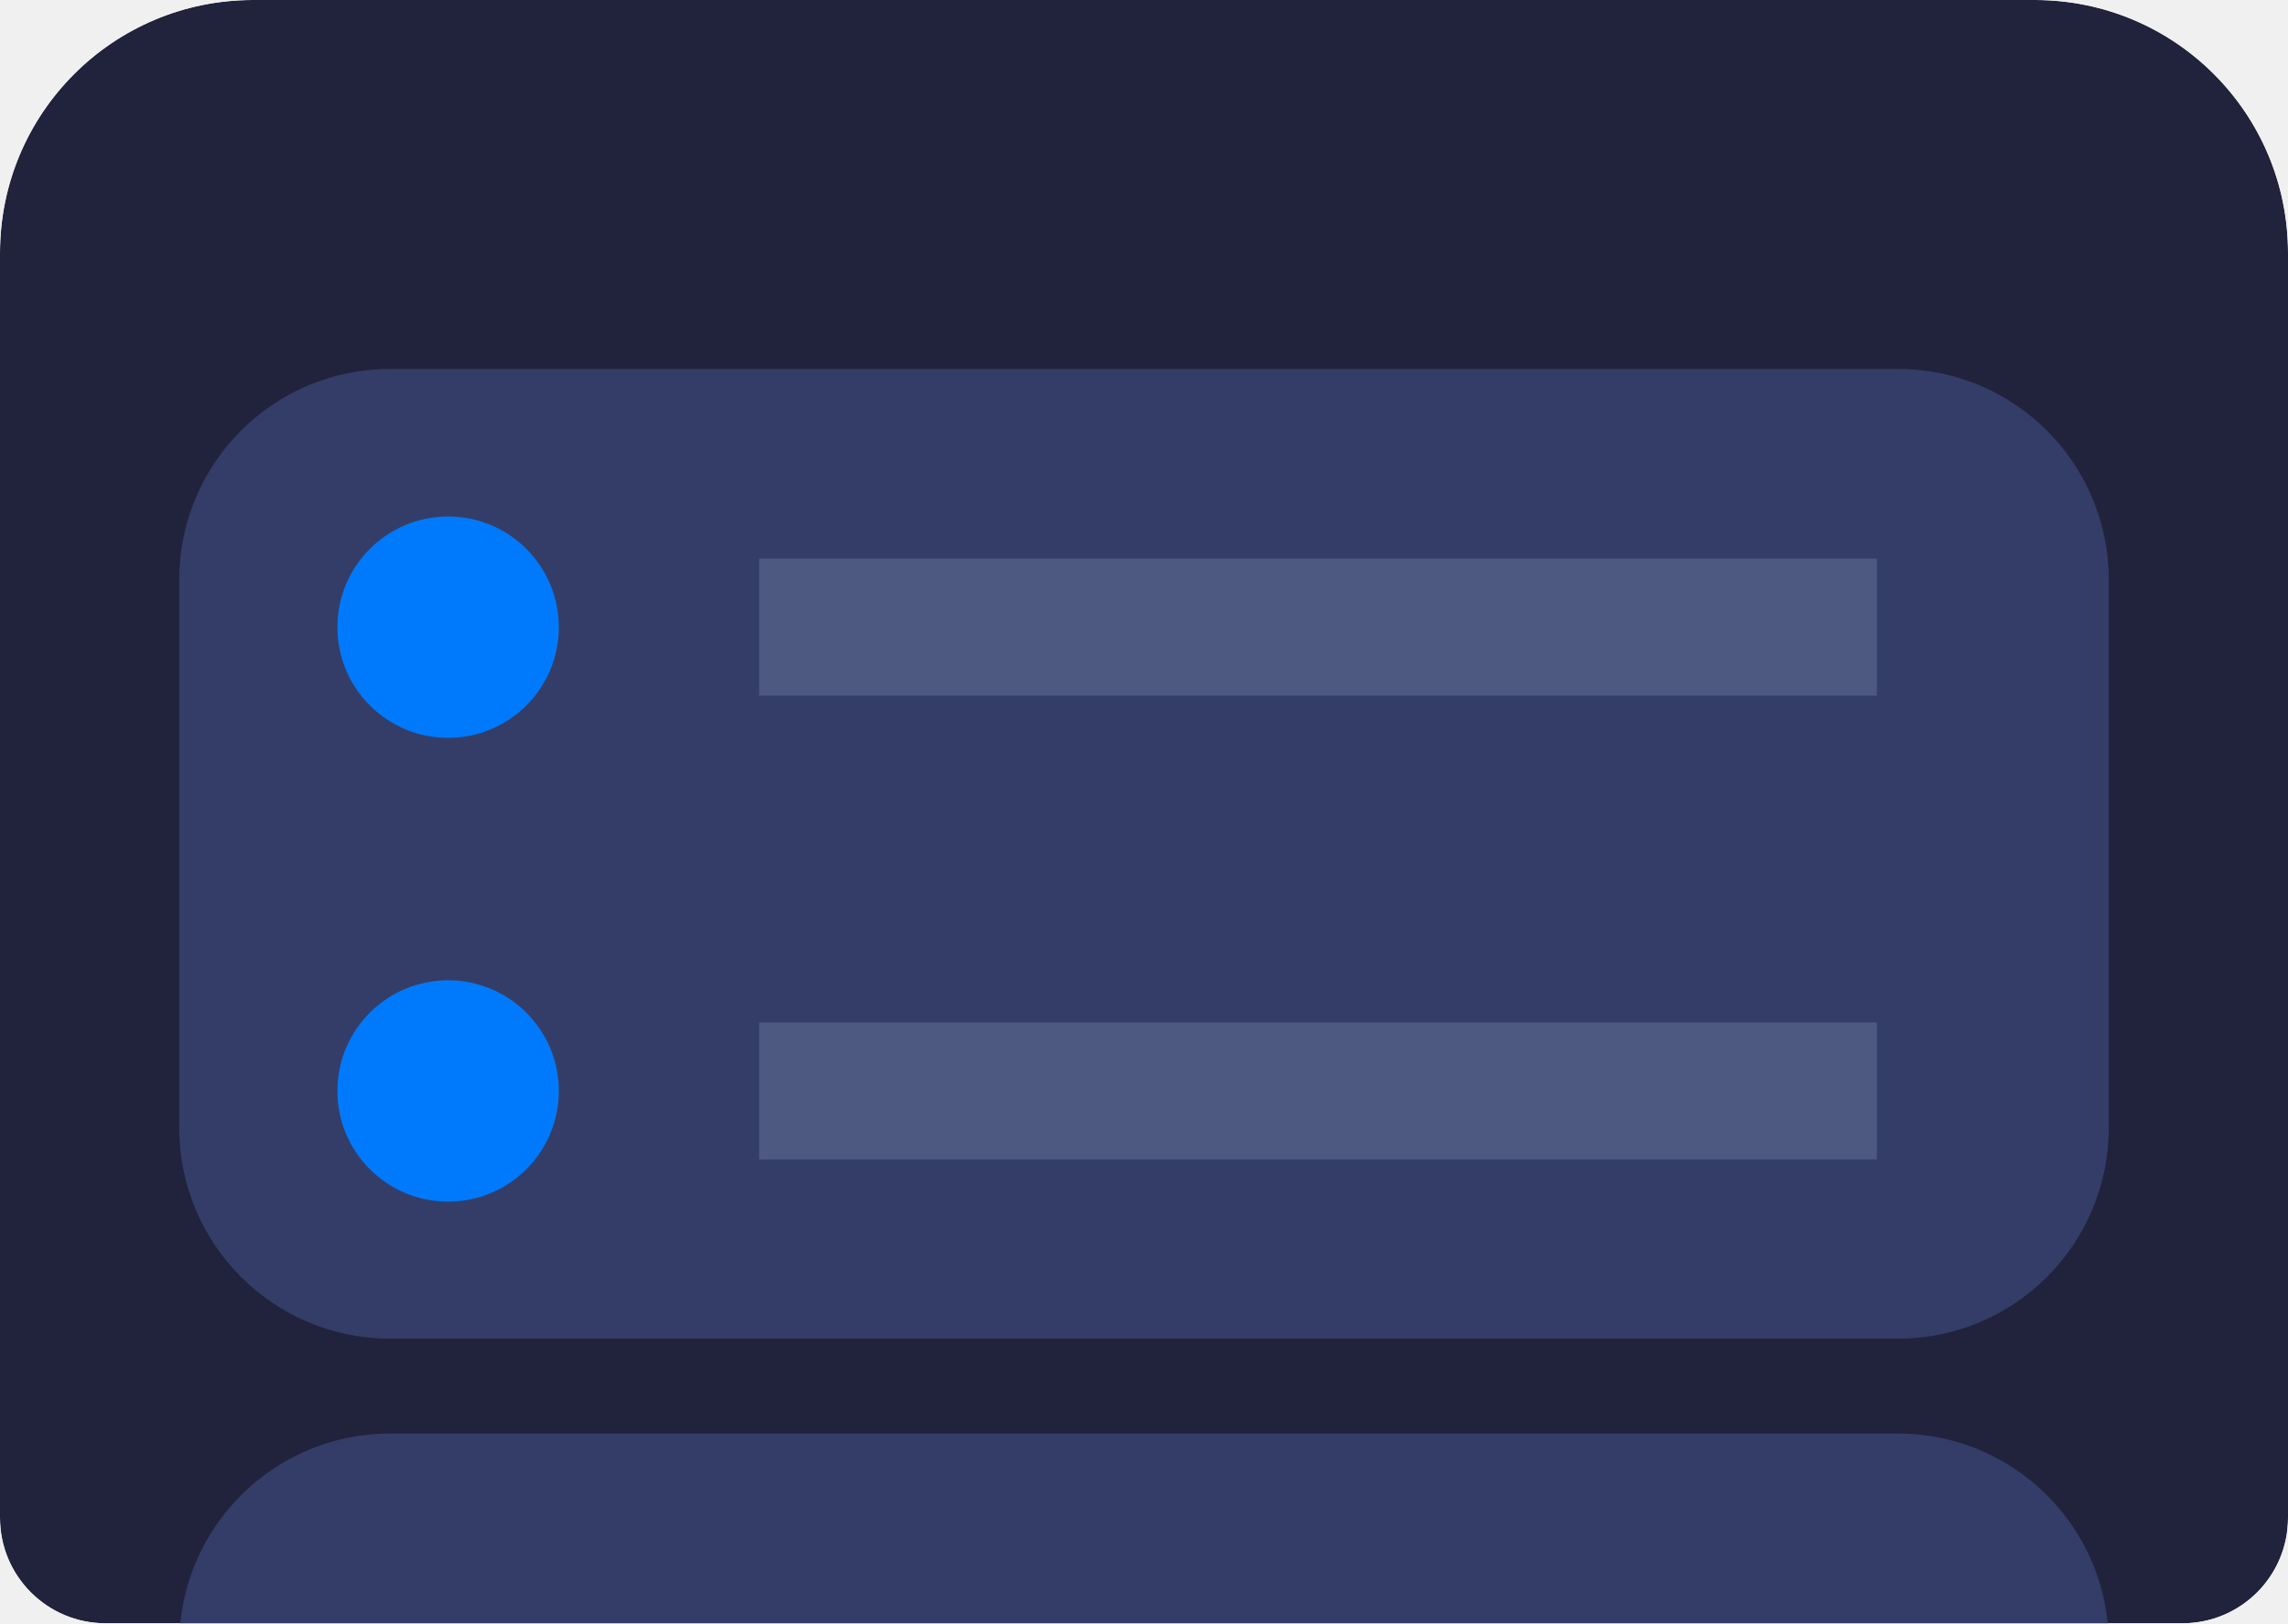
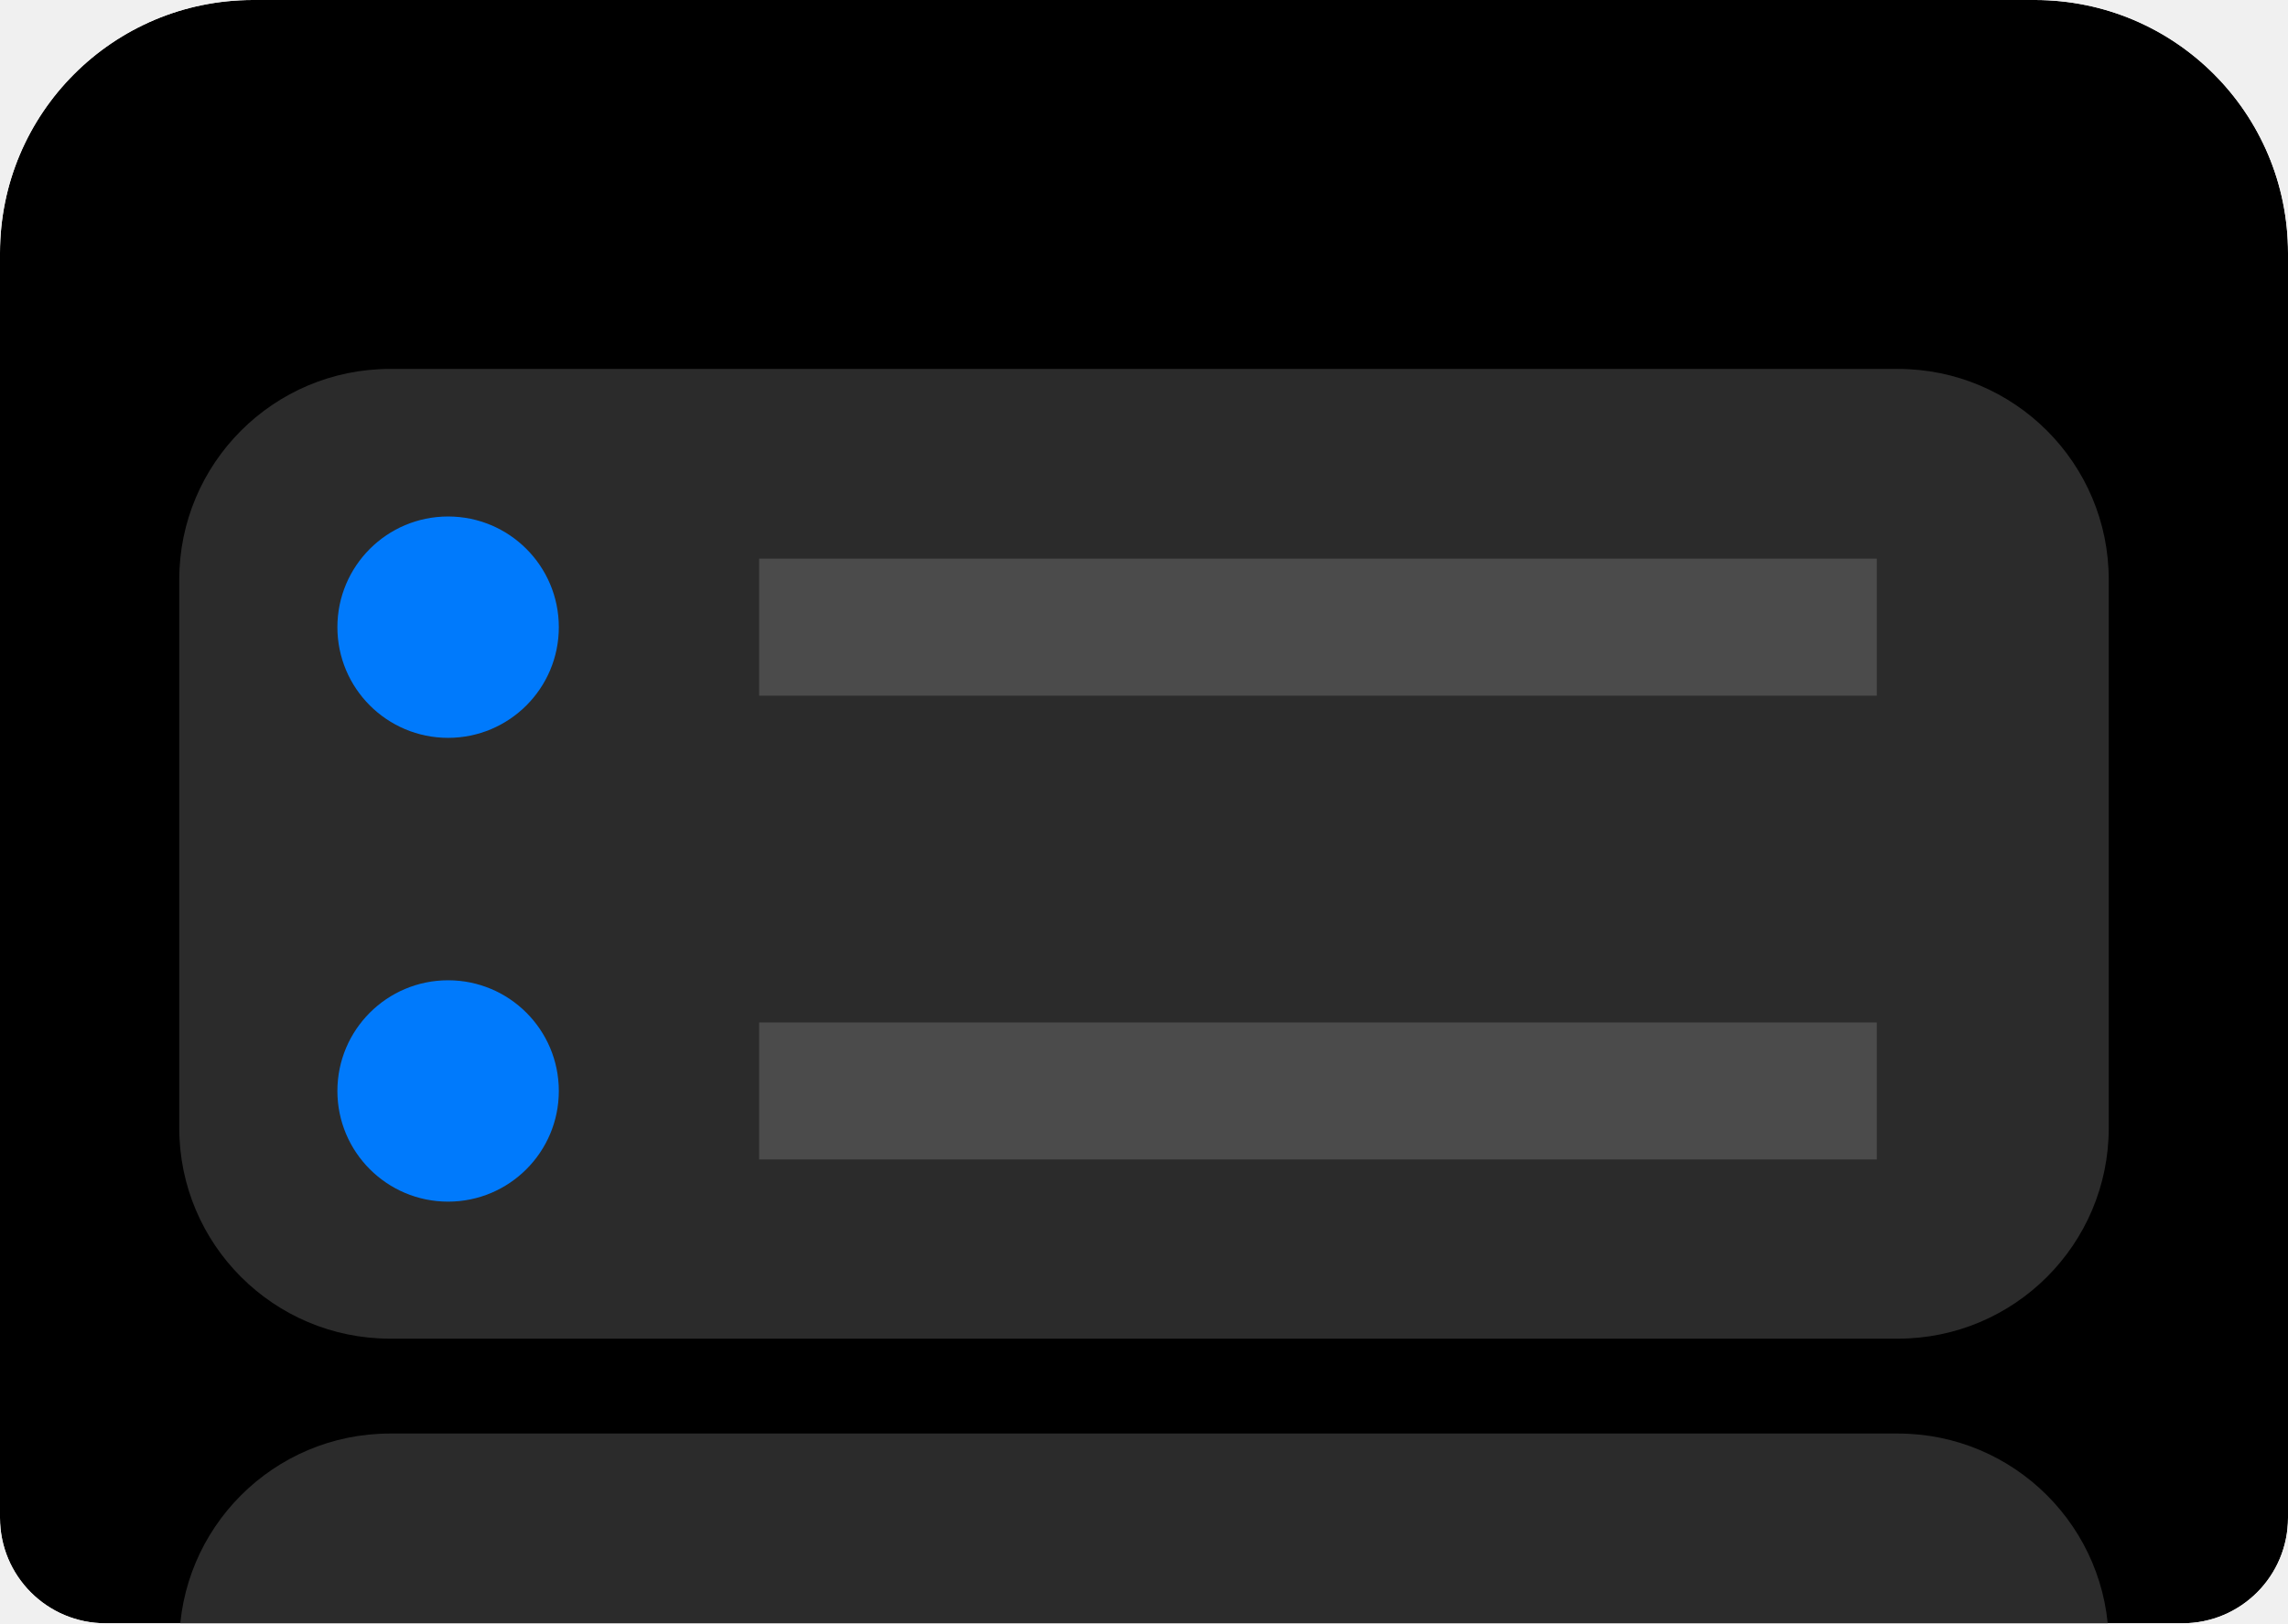
<svg xmlns="http://www.w3.org/2000/svg" xmlns:xlink="http://www.w3.org/1999/xlink" width="217px" height="154px" viewBox="0 0 217 154" version="1.1">
  <defs>
    <path d="M24,0 L193,0 C206.255,-2.4348735e-15 217,10.745 217,24 L217,144 C217,149.523 212.523,154 207,154 L10,154 C4.477,154 6.76353751e-16,149.523 0,144 L0,24 C-1.623249e-15,10.745 10.745,2.4348735e-15 24,0 Z" id="path-1" />
  </defs>
  <g id="Page-1" stroke="none" stroke-width="1" fill="none" fill-rule="evenodd">
    <g id="Artboard" transform="translate(-447, -197)">
      <g id="dark-theme-preview" transform="translate(447, 197)">
        <mask id="mask-2" fill="white">
          <use xlink:href="#path-1" />
        </mask>
        <g id="mask" />
        <g id="Items" mask="url(#mask-2)">
-           <path d="M24,0 L193,0 C206.255,-2.4348735e-15 217,10.745 217,24 L217,144 C217,149.523 212.523,154 207,154 L10,154 C4.477,154 6.76353751e-16,149.523 0,144 L0,24 C-1.623249e-15,10.745 10.745,2.4348735e-15 24,0 Z" id="bg" fill="#20233B" />
-           <rect id="card2" fill="#343D67" x="17" y="136" width="183" height="41" rx="20" />
+           <path d="M24,0 L193,0 C206.255,-2.4348735e-15 217,10.745 217,24 L217,144 C217,149.523 212.523,154 207,154 L10,154 C4.477,154 6.76353751e-16,149.523 0,144 L0,24 C-1.623249e-15,10.745 10.745,2.4348735e-15 24,0 Z" id="bg" fill="#000000" />
+           <rect id="card2" fill="#2B2B2B" x="17" y="136" width="183" height="41" rx="20" />
          <g id="card1" transform="translate(17, 35)">
-             <rect id="Rectangle" fill="#343D67" x="0" y="0" width="183" height="92" rx="20" />
-             <rect id="Rectangle" fill="#4D5980" x="55" y="62" width="106" height="13" />
-             <rect id="Rectangle-Copy" fill="#4D5980" x="55" y="18" width="106" height="13" />
+             <rect id="Rectangle" fill="#2B2B2B" x="0" y="0" width="183" height="92" rx="20" />
+             <rect id="Rectangle" fill="#4B4B4B" x="55" y="62" width="106" height="13" />
+             <rect id="Rectangle-Copy" fill="#4B4B4B" x="55" y="18" width="106" height="13" />
            <circle id="Oval" fill="#007AFC" cx="25.5" cy="24.5" r="10.5" />
            <circle id="Oval-Copy-6" fill="#007AFC" cx="25.5" cy="68.5" r="10.5" />
          </g>
        </g>
      </g>
    </g>
  </g>
</svg>
